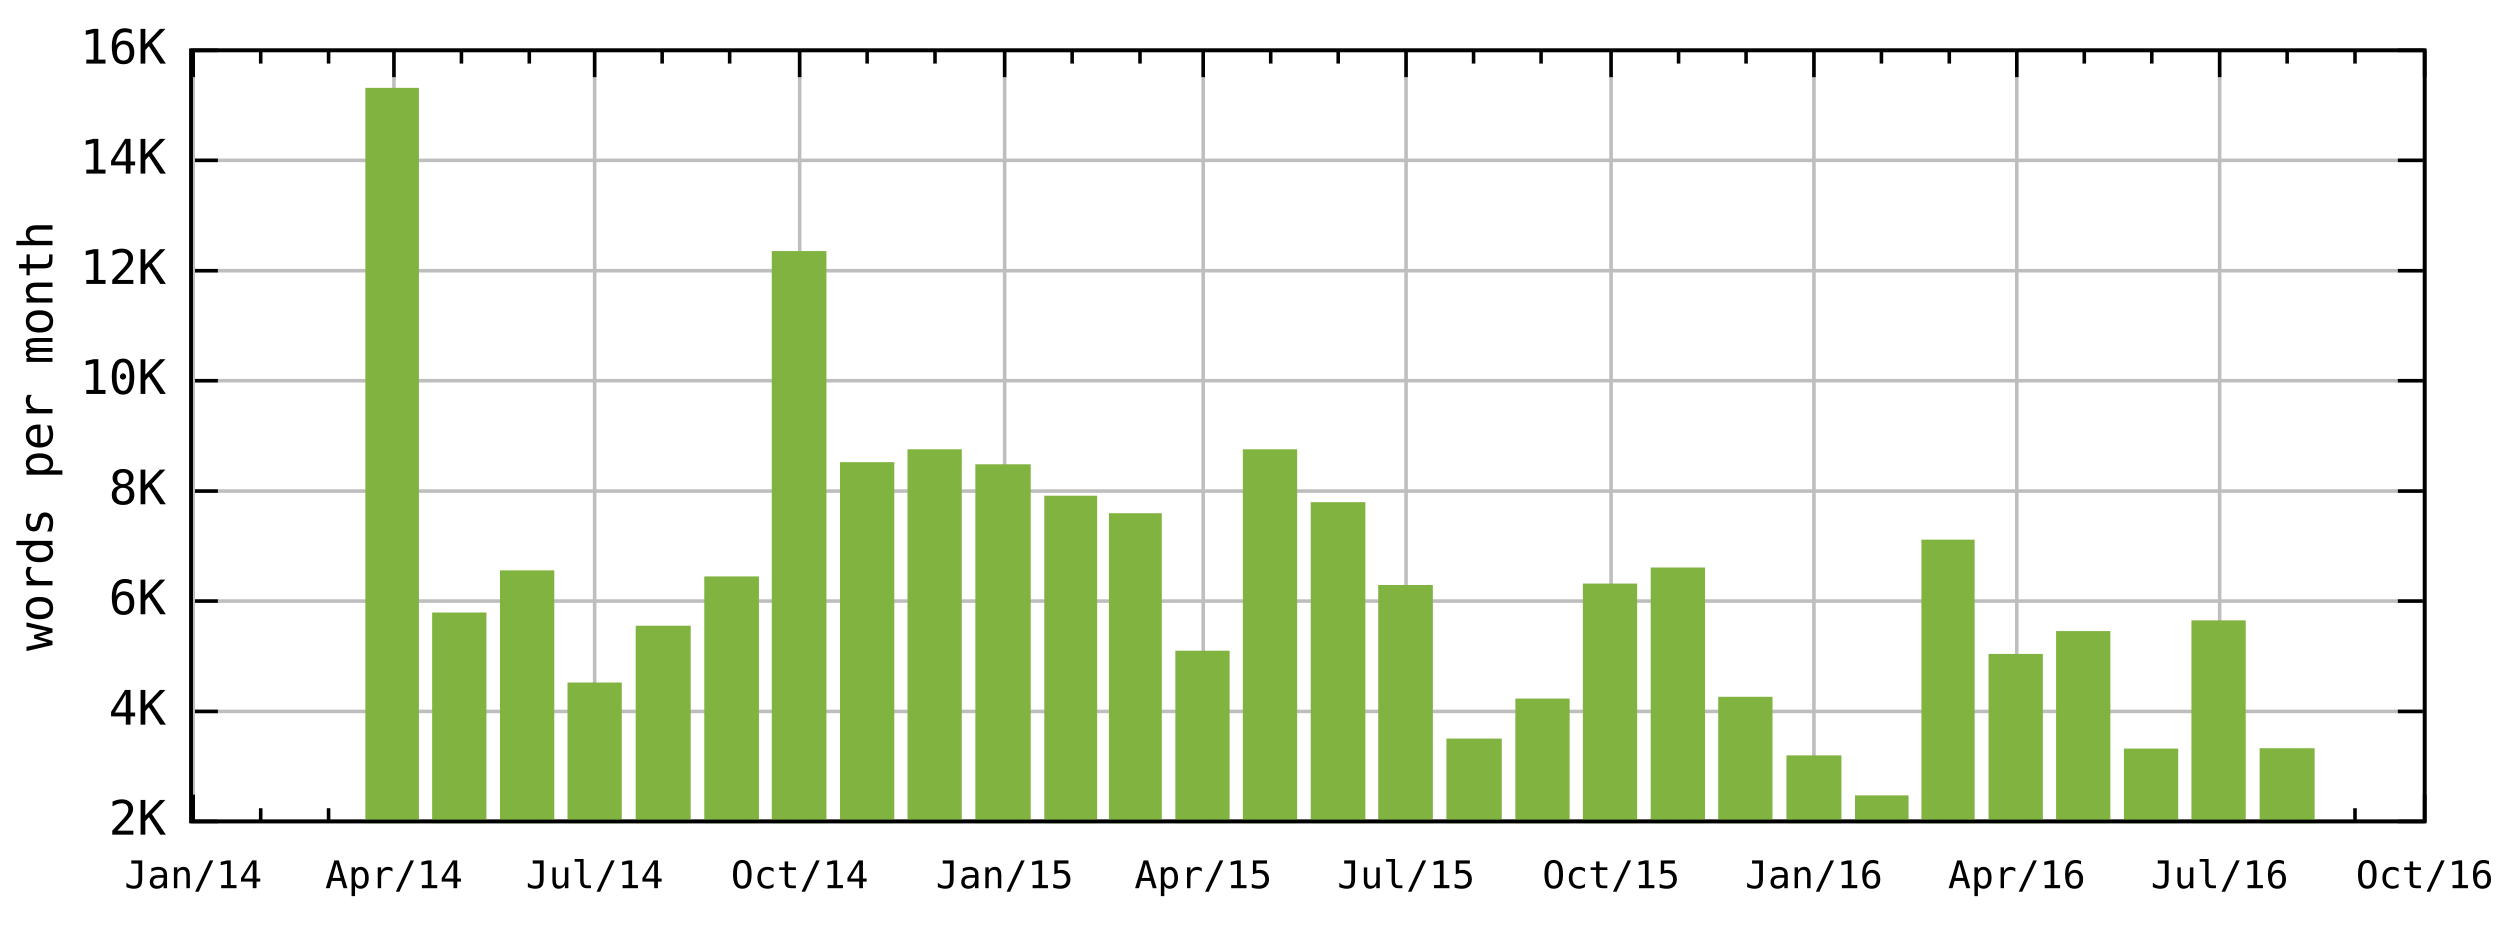
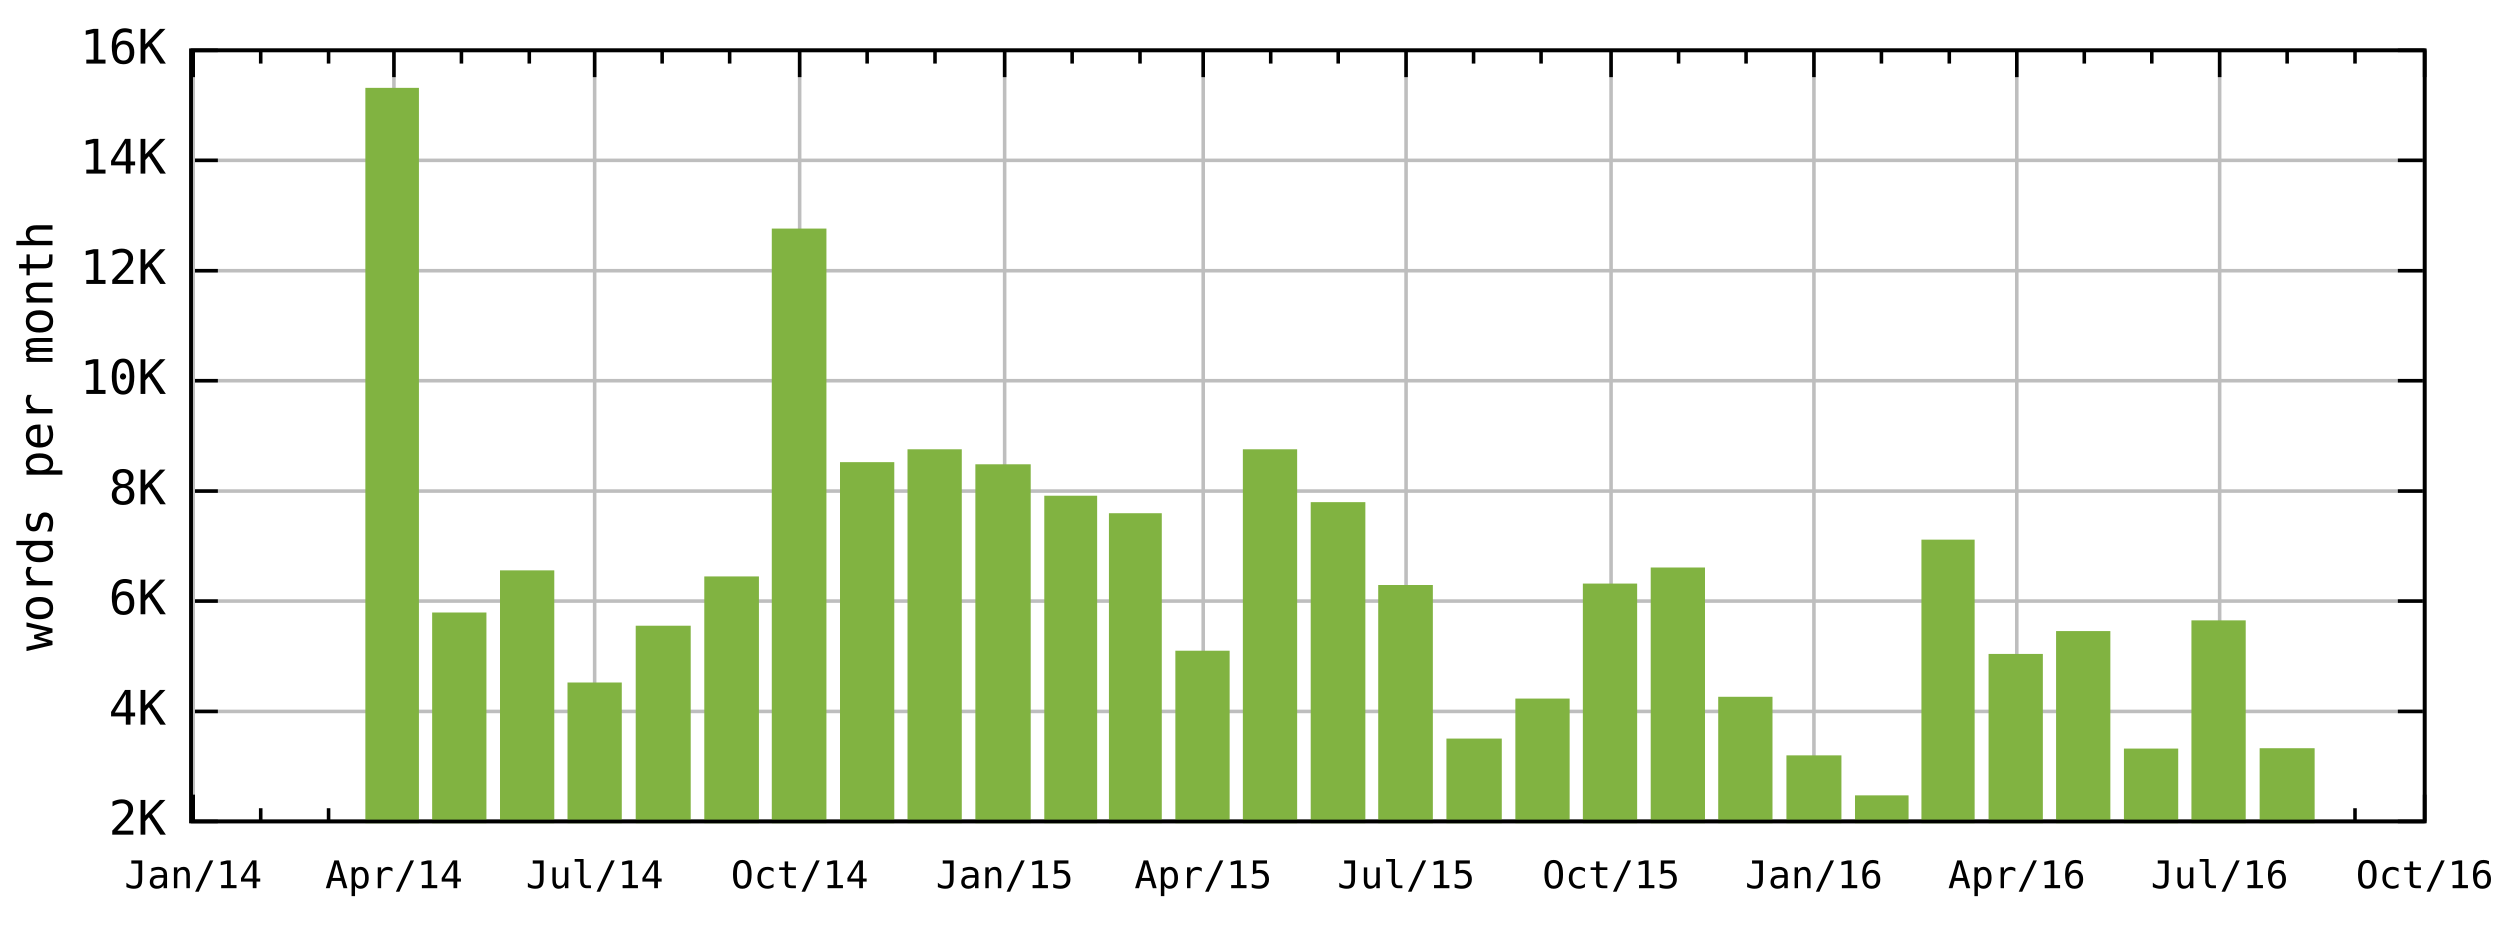
<svg xmlns="http://www.w3.org/2000/svg" xmlns:xlink="http://www.w3.org/1999/xlink" width="700" height="260" viewBox="0 0 700 260">
  <defs>
    <circle id="gpDot" r="0.5" stroke-width="0.5" />
    <path id="gpPt0" stroke-width="0.267" stroke="currentColor" d="M-1,0 h2 M0,-1 v2" />
    <path id="gpPt1" stroke-width="0.267" stroke="currentColor" d="M-1,-1 L1,1 M1,-1 L-1,1" />
    <path id="gpPt2" stroke-width="0.267" stroke="currentColor" d="M-1,0 L1,0 M0,-1 L0,1 M-1,-1 L1,1 M-1,1 L1,-1" />
    <rect id="gpPt3" stroke-width="0.267" stroke="currentColor" x="-1" y="-1" width="2" height="2" />
    <rect id="gpPt4" stroke-width="0.267" stroke="currentColor" fill="currentColor" x="-1" y="-1" width="2" height="2" />
    <circle id="gpPt5" stroke-width="0.267" stroke="currentColor" cx="0" cy="0" r="1" />
    <use xlink:href="#gpPt5" id="gpPt6" fill="currentColor" stroke="none" />
    <path id="gpPt7" stroke-width="0.267" stroke="currentColor" d="M0,-1.33 L-1.33,0.67 L1.33,0.67 z" />
    <use xlink:href="#gpPt7" id="gpPt8" fill="currentColor" stroke="none" />
    <use xlink:href="#gpPt7" id="gpPt9" stroke="currentColor" transform="rotate(180)" />
    <use xlink:href="#gpPt9" id="gpPt10" fill="currentColor" stroke="none" />
    <use xlink:href="#gpPt3" id="gpPt11" stroke="currentColor" transform="rotate(45)" />
    <use xlink:href="#gpPt11" id="gpPt12" fill="currentColor" stroke="none" />
  </defs>
  <g style="fill:none; color:white; stroke:currentColor; stroke-width:1.00; stroke-linecap:butt; stroke-linejoin:miter">
</g>
  <g style="fill:none; color:black; stroke:currentColor; stroke-width:1.00; stroke-linecap:butt; stroke-linejoin:miter">
</g>
  <g style="fill:none; color:gray; stroke:currentColor; stroke-width:1.00; stroke-linecap:butt; stroke-linejoin:miter">
    <path stroke="rgb(190, 190, 190)" d="M53.5,230.0 L678.9,230.0 " />
  </g>
  <g style="fill:none; color:black; stroke:currentColor; stroke-width:1.00; stroke-linecap:butt; stroke-linejoin:miter">
    <path d="M53.5,230.0 L61.0,230.0 M678.9,230.0 L671.4,230.0 " />
    <g transform="translate(46.5,233.7)" style="stroke:none; fill:rgb(0,0,0); font-family:monospace; font-size:10.00pt; text-anchor:end">
      <text>2K</text>
    </g>
  </g>
  <g style="fill:none; color:gray; stroke:currentColor; stroke-width:1.00; stroke-linecap:butt; stroke-linejoin:miter">
    <path stroke="rgb(190, 190, 190)" d="M53.5,199.2 L678.9,199.2 " />
  </g>
  <g style="fill:none; color:black; stroke:currentColor; stroke-width:1.00; stroke-linecap:butt; stroke-linejoin:miter">
    <path d="M53.5,199.2 L61.0,199.2 M678.9,199.2 L671.4,199.2 " />
    <g transform="translate(46.5,202.9)" style="stroke:none; fill:rgb(0,0,0); font-family:monospace; font-size:10.00pt; text-anchor:end">
      <text>4K</text>
    </g>
  </g>
  <g style="fill:none; color:gray; stroke:currentColor; stroke-width:1.00; stroke-linecap:butt; stroke-linejoin:miter">
    <path stroke="rgb(190, 190, 190)" d="M53.5,168.3 L678.9,168.3 " />
  </g>
  <g style="fill:none; color:black; stroke:currentColor; stroke-width:1.00; stroke-linecap:butt; stroke-linejoin:miter">
    <path d="M53.5,168.3 L61.0,168.3 M678.9,168.3 L671.4,168.3 " />
    <g transform="translate(46.5,172.0)" style="stroke:none; fill:rgb(0,0,0); font-family:monospace; font-size:10.00pt; text-anchor:end">
      <text>6K</text>
    </g>
  </g>
  <g style="fill:none; color:gray; stroke:currentColor; stroke-width:1.00; stroke-linecap:butt; stroke-linejoin:miter">
    <path stroke="rgb(190, 190, 190)" d="M53.5,137.5 L678.9,137.5 " />
  </g>
  <g style="fill:none; color:black; stroke:currentColor; stroke-width:1.00; stroke-linecap:butt; stroke-linejoin:miter">
    <path d="M53.5,137.5 L61.0,137.5 M678.9,137.5 L671.4,137.5 " />
    <g transform="translate(46.5,141.2)" style="stroke:none; fill:rgb(0,0,0); font-family:monospace; font-size:10.00pt; text-anchor:end">
      <text>8K</text>
    </g>
  </g>
  <g style="fill:none; color:gray; stroke:currentColor; stroke-width:1.00; stroke-linecap:butt; stroke-linejoin:miter">
    <path stroke="rgb(190, 190, 190)" d="M53.5,106.6 L678.9,106.6 " />
  </g>
  <g style="fill:none; color:black; stroke:currentColor; stroke-width:1.00; stroke-linecap:butt; stroke-linejoin:miter">
    <path d="M53.5,106.6 L61.0,106.6 M678.9,106.6 L671.4,106.6 " />
    <g transform="translate(46.5,110.3)" style="stroke:none; fill:rgb(0,0,0); font-family:monospace; font-size:10.00pt; text-anchor:end">
      <text>10K</text>
    </g>
  </g>
  <g style="fill:none; color:gray; stroke:currentColor; stroke-width:1.00; stroke-linecap:butt; stroke-linejoin:miter">
    <path stroke="rgb(190, 190, 190)" d="M53.5,75.8 L678.9,75.8 " />
  </g>
  <g style="fill:none; color:black; stroke:currentColor; stroke-width:1.00; stroke-linecap:butt; stroke-linejoin:miter">
    <path d="M53.5,75.8 L61.0,75.8 M678.9,75.8 L671.4,75.8 " />
    <g transform="translate(46.5,79.5)" style="stroke:none; fill:rgb(0,0,0); font-family:monospace; font-size:10.00pt; text-anchor:end">
      <text>12K</text>
    </g>
  </g>
  <g style="fill:none; color:gray; stroke:currentColor; stroke-width:1.00; stroke-linecap:butt; stroke-linejoin:miter">
    <path stroke="rgb(190, 190, 190)" d="M53.5,44.9 L678.9,44.9 " />
  </g>
  <g style="fill:none; color:black; stroke:currentColor; stroke-width:1.00; stroke-linecap:butt; stroke-linejoin:miter">
    <path d="M53.5,44.9 L61.0,44.9 M678.9,44.9 L671.4,44.9 " />
    <g transform="translate(46.5,48.6)" style="stroke:none; fill:rgb(0,0,0); font-family:monospace; font-size:10.00pt; text-anchor:end">
      <text>14K</text>
    </g>
  </g>
  <g style="fill:none; color:gray; stroke:currentColor; stroke-width:1.00; stroke-linecap:butt; stroke-linejoin:miter">
    <path stroke="rgb(190, 190, 190)" d="M53.5,14.1 L678.9,14.1 " />
  </g>
  <g style="fill:none; color:black; stroke:currentColor; stroke-width:1.00; stroke-linecap:butt; stroke-linejoin:miter">
    <path d="M53.5,14.1 L61.0,14.1 M678.9,14.1 L671.4,14.1 " />
    <g transform="translate(46.5,17.8)" style="stroke:none; fill:rgb(0,0,0); font-family:monospace; font-size:10.00pt; text-anchor:end">
      <text>16K</text>
    </g>
  </g>
  <g style="fill:none; color:gray; stroke:currentColor; stroke-width:1.00; stroke-linecap:butt; stroke-linejoin:miter">
    <path stroke="rgb(190, 190, 190)" d="M54.1,230.0 L54.1,14.1 " />
  </g>
  <g style="fill:none; color:black; stroke:currentColor; stroke-width:1.00; stroke-linecap:butt; stroke-linejoin:miter">
    <path d="M54.1,230.0 L54.1,222.5 M54.1,14.1 L54.1,21.6 " />
    <g transform="translate(54.1,248.7)" style="stroke:none; fill:rgb(0,0,0); font-family:monospace; font-size:8.00pt; text-anchor:middle">
      <text>Jan/14</text>
    </g>
    <path d="M73.0,230.0 L73.0,226.3 M73.0,14.1 L73.0,17.8 M92.0,230.0 L92.0,226.3 M92.0,14.1 L92.0,17.8    " />
  </g>
  <g style="fill:none; color:gray; stroke:currentColor; stroke-width:1.00; stroke-linecap:butt; stroke-linejoin:miter">
    <path stroke="rgb(190, 190, 190)" d="M110.3,230.0 L110.3,14.1 " />
  </g>
  <g style="fill:none; color:black; stroke:currentColor; stroke-width:1.00; stroke-linecap:butt; stroke-linejoin:miter">
    <path d="M110.3,230.0 L110.3,222.5 M110.3,14.1 L110.3,21.6 " />
    <g transform="translate(110.3,248.7)" style="stroke:none; fill:rgb(0,0,0); font-family:monospace; font-size:8.00pt; text-anchor:middle">
      <text>Apr/14</text>
    </g>
    <path d="M129.2,230.0 L129.2,226.3 M129.2,14.1 L129.2,17.8 M148.2,230.0 L148.2,226.3 M148.2,14.1 L148.2,17.8    " />
  </g>
  <g style="fill:none; color:gray; stroke:currentColor; stroke-width:1.00; stroke-linecap:butt; stroke-linejoin:miter">
    <path stroke="rgb(190, 190, 190)" d="M166.5,230.0 L166.5,14.1 " />
  </g>
  <g style="fill:none; color:black; stroke:currentColor; stroke-width:1.00; stroke-linecap:butt; stroke-linejoin:miter">
    <path d="M166.5,230.0 L166.5,222.5 M166.5,14.1 L166.5,21.6 " />
    <g transform="translate(166.5,248.7)" style="stroke:none; fill:rgb(0,0,0); font-family:monospace; font-size:8.00pt; text-anchor:middle">
      <text>Jul/14</text>
    </g>
    <path d="M185.4,230.0 L185.4,226.3 M185.4,14.1 L185.4,17.8 M204.3,230.0 L204.3,226.3 M204.3,14.1 L204.3,17.8    " />
  </g>
  <g style="fill:none; color:gray; stroke:currentColor; stroke-width:1.00; stroke-linecap:butt; stroke-linejoin:miter">
    <path stroke="rgb(190, 190, 190)" d="M223.9,230.0 L223.9,14.1 " />
  </g>
  <g style="fill:none; color:black; stroke:currentColor; stroke-width:1.00; stroke-linecap:butt; stroke-linejoin:miter">
    <path d="M223.9,230.0 L223.9,222.5 M223.9,14.1 L223.9,21.6 " />
    <g transform="translate(223.9,248.7)" style="stroke:none; fill:rgb(0,0,0); font-family:monospace; font-size:8.00pt; text-anchor:middle">
      <text>Oct/14</text>
    </g>
    <path d="M242.8,230.0 L242.8,226.3 M242.8,14.1 L242.8,17.8 M261.8,230.0 L261.8,226.3 M261.8,14.1 L261.8,17.8    " />
  </g>
  <g style="fill:none; color:gray; stroke:currentColor; stroke-width:1.00; stroke-linecap:butt; stroke-linejoin:miter">
    <path stroke="rgb(190, 190, 190)" d="M281.3,230.0 L281.3,14.1 " />
  </g>
  <g style="fill:none; color:black; stroke:currentColor; stroke-width:1.00; stroke-linecap:butt; stroke-linejoin:miter">
    <path d="M281.3,230.0 L281.3,222.5 M281.3,14.1 L281.3,21.6 " />
    <g transform="translate(281.3,248.7)" style="stroke:none; fill:rgb(0,0,0); font-family:monospace; font-size:8.00pt; text-anchor:middle">
      <text>Jan/15</text>
    </g>
    <path d="M300.2,230.0 L300.2,226.3 M300.2,14.1 L300.2,17.8 M319.2,230.0 L319.2,226.3 M319.2,14.1 L319.2,17.8    " />
  </g>
  <g style="fill:none; color:gray; stroke:currentColor; stroke-width:1.00; stroke-linecap:butt; stroke-linejoin:miter">
    <path stroke="rgb(190, 190, 190)" d="M336.9,230.0 L336.9,14.1 " />
  </g>
  <g style="fill:none; color:black; stroke:currentColor; stroke-width:1.00; stroke-linecap:butt; stroke-linejoin:miter">
    <path d="M336.9,230.0 L336.9,222.5 M336.9,14.1 L336.9,21.6 " />
    <g transform="translate(336.9,248.7)" style="stroke:none; fill:rgb(0,0,0); font-family:monospace; font-size:8.00pt; text-anchor:middle">
      <text>Apr/15</text>
    </g>
    <path d="M355.8,230.0 L355.8,226.3 M355.8,14.1 L355.8,17.8 M374.7,230.0 L374.7,226.3 M374.7,14.1 L374.7,17.8    " />
  </g>
  <g style="fill:none; color:gray; stroke:currentColor; stroke-width:1.00; stroke-linecap:butt; stroke-linejoin:miter">
    <path stroke="rgb(190, 190, 190)" d="M393.7,230.0 L393.7,14.1 " />
  </g>
  <g style="fill:none; color:black; stroke:currentColor; stroke-width:1.00; stroke-linecap:butt; stroke-linejoin:miter">
    <path d="M393.7,230.0 L393.7,222.5 M393.7,14.1 L393.7,21.6 " />
    <g transform="translate(393.7,248.7)" style="stroke:none; fill:rgb(0,0,0); font-family:monospace; font-size:8.00pt; text-anchor:middle">
      <text>Jul/15</text>
    </g>
    <path d="M412.6,230.0 L412.6,226.3 M412.6,14.1 L412.6,17.8 M431.5,230.0 L431.5,226.3 M431.5,14.1 L431.5,17.8    " />
  </g>
  <g style="fill:none; color:gray; stroke:currentColor; stroke-width:1.00; stroke-linecap:butt; stroke-linejoin:miter">
    <path stroke="rgb(190, 190, 190)" d="M451.1,230.0 L451.1,14.1 " />
  </g>
  <g style="fill:none; color:black; stroke:currentColor; stroke-width:1.00; stroke-linecap:butt; stroke-linejoin:miter">
    <path d="M451.1,230.0 L451.1,222.5 M451.1,14.1 L451.1,21.6 " />
    <g transform="translate(451.1,248.7)" style="stroke:none; fill:rgb(0,0,0); font-family:monospace; font-size:8.00pt; text-anchor:middle">
      <text>Oct/15</text>
    </g>
    <path d="M470.0,230.0 L470.0,226.3 M470.0,14.1 L470.0,17.8 M488.9,230.0 L488.9,226.3 M488.9,14.1 L488.9,17.8    " />
  </g>
  <g style="fill:none; color:gray; stroke:currentColor; stroke-width:1.00; stroke-linecap:butt; stroke-linejoin:miter">
    <path stroke="rgb(190, 190, 190)" d="M507.9,230.0 L507.9,14.1 " />
  </g>
  <g style="fill:none; color:black; stroke:currentColor; stroke-width:1.00; stroke-linecap:butt; stroke-linejoin:miter">
    <path d="M507.9,230.0 L507.9,222.5 M507.9,14.1 L507.9,21.6 " />
    <g transform="translate(507.9,248.7)" style="stroke:none; fill:rgb(0,0,0); font-family:monospace; font-size:8.00pt; text-anchor:middle">
      <text>Jan/16</text>
    </g>
    <path d="M526.8,230.0 L526.8,226.3 M526.8,14.1 L526.8,17.8 M545.8,230.0 L545.8,226.3 M545.8,14.1 L545.8,17.8    " />
  </g>
  <g style="fill:none; color:gray; stroke:currentColor; stroke-width:1.00; stroke-linecap:butt; stroke-linejoin:miter">
    <path stroke="rgb(190, 190, 190)" d="M564.7,230.0 L564.7,14.1 " />
  </g>
  <g style="fill:none; color:black; stroke:currentColor; stroke-width:1.00; stroke-linecap:butt; stroke-linejoin:miter">
    <path d="M564.7,230.0 L564.7,222.5 M564.7,14.1 L564.7,21.6 " />
    <g transform="translate(564.7,248.7)" style="stroke:none; fill:rgb(0,0,0); font-family:monospace; font-size:8.00pt; text-anchor:middle">
      <text>Apr/16</text>
    </g>
    <path d="M583.6,230.0 L583.6,226.3 M583.6,14.1 L583.6,17.8 M602.5,230.0 L602.5,226.3 M602.5,14.1 L602.5,17.8    " />
  </g>
  <g style="fill:none; color:gray; stroke:currentColor; stroke-width:1.00; stroke-linecap:butt; stroke-linejoin:miter">
    <path stroke="rgb(190, 190, 190)" d="M621.5,230.0 L621.5,14.1 " />
  </g>
  <g style="fill:none; color:black; stroke:currentColor; stroke-width:1.00; stroke-linecap:butt; stroke-linejoin:miter">
    <path d="M621.5,230.0 L621.5,222.5 M621.5,14.1 L621.5,21.6 " />
    <g transform="translate(621.5,248.7)" style="stroke:none; fill:rgb(0,0,0); font-family:monospace; font-size:8.00pt; text-anchor:middle">
      <text>Jul/16</text>
    </g>
    <path d="M640.4,230.0 L640.4,226.3 M640.4,14.1 L640.4,17.8 M659.4,230.0 L659.4,226.3 M659.4,14.1 L659.4,17.8    " />
  </g>
  <g style="fill:none; color:gray; stroke:currentColor; stroke-width:1.00; stroke-linecap:butt; stroke-linejoin:miter">
    <path stroke="rgb(190, 190, 190)" d="M678.9,230.0 L678.9,14.1 " />
  </g>
  <g style="fill:none; color:black; stroke:currentColor; stroke-width:1.00; stroke-linecap:butt; stroke-linejoin:miter">
    <path d="M678.9,230.0 L678.9,222.5 M678.9,14.1 L678.9,21.6 " />
    <g transform="translate(678.9,248.7)" style="stroke:none; fill:rgb(0,0,0); font-family:monospace; font-size:8.00pt; text-anchor:middle">
      <text>Oct/16</text>
    </g>
    <path d="M53.5,14.1 L53.5,230.0 L678.9,230.0 L678.9,14.1 L53.5,14.1 Z " />
    <g transform="translate(14.7,122.1) rotate(270)" style="stroke:none; fill:rgb(0,0,0); font-family:monospace; font-size:10.00pt; text-anchor:middle">
      <text>words per month</text>
    </g>
  </g>
  <a xlink:title="Plot #1">
    <g style="fill:none; color:red; stroke:currentColor; stroke-width:1.00; stroke-linecap:butt; stroke-linejoin:miter">
      <g style="stroke:none; shape-rendering:crispEdges">
        <polygon fill="rgb(129, 179,  65)" points="102.8,230.0 116.9,230.0 116.9,25.0 102.8,25.0 " />
      </g>
      <path stroke="rgb(129, 179,  65)" d="M102.8,230.0 L102.8,25.1 L116.8,25.1 L116.8,230.0 L102.8,230.0 Z " />
      <g style="stroke:none; shape-rendering:crispEdges">
        <polygon fill="rgb(129, 179,  65)" points="121.5,230.0 135.8,230.0 135.8,171.9 121.5,171.9 " />
      </g>
      <path stroke="rgb(129, 179,  65)" d="M121.5,230.0 L121.5,172.0 L135.7,172.0 L135.7,230.0 L121.5,230.0 Z " />
      <g style="stroke:none; shape-rendering:crispEdges">
        <polygon fill="rgb(129, 179,  65)" points="140.5,230.0 154.8,230.0 154.8,160.1 140.5,160.1 " />
      </g>
      <path stroke="rgb(129, 179,  65)" d="M140.5,230.0 L140.5,160.2 L154.7,160.2 L154.7,230.0 L140.5,230.0 Z " />
      <g style="stroke:none; shape-rendering:crispEdges">
        <polygon fill="rgb(129, 179,  65)" points="159.4,230.0 173.7,230.0 173.7,191.5 159.4,191.5 " />
      </g>
      <path stroke="rgb(129, 179,  65)" d="M159.4,230.0 L159.4,191.6 L173.6,191.6 L173.6,230.0 L159.4,230.0 Z " />
      <g style="stroke:none; shape-rendering:crispEdges">
        <polygon fill="rgb(129, 179,  65)" points="178.5,230.0 193.0,230.0 193.0,175.6 178.5,175.6 " />
      </g>
      <path stroke="rgb(129, 179,  65)" d="M178.5,230.0 L178.5,175.7 L192.9,175.7 L192.9,230.0 L178.5,230.0 Z " />
      <g style="stroke:none; shape-rendering:crispEdges">
        <polygon fill="rgb(129, 179,  65)" points="197.7,230.0 212.1,230.0 212.1,161.8 197.7,161.8 " />
      </g>
      <path stroke="rgb(129, 179,  65)" d="M197.7,230.0 L197.7,161.9 L212.0,161.9 L212.0,230.0 L197.7,230.0 Z " />
      <g style="stroke:none; shape-rendering:crispEdges">
-         <polygon fill="rgb(129, 179,  65)" points="216.6,230.0 231.0,230.0 231.0,70.7 216.6,70.7 " />
-       </g>
-       <path stroke="rgb(129, 179,  65)" d="M216.6,230.0 L216.6,70.8 L230.9,70.8 L230.9,230.0 L216.6,230.0 Z " />
+         <polygon fill="rgb(129, 179,  65)" points="216.6,230.0 231.0,230.0 231.0,64.4 216.6,64.4 " />
+       </g>
+       <path stroke="rgb(129, 179,  65)" d="M216.6,230.0 L216.6,64.5 L230.9,64.5 L230.9,230.0 L216.6,230.0 Z " />
      <g style="stroke:none; shape-rendering:crispEdges">
        <polygon fill="rgb(129, 179,  65)" points="235.7,230.0 250.0,230.0 250.0,129.8 235.7,129.8 " />
      </g>
      <path stroke="rgb(129, 179,  65)" d="M235.7,230.0 L235.7,129.9 L249.9,129.9 L249.9,230.0 L235.7,230.0 Z " />
      <g style="stroke:none; shape-rendering:crispEdges">
        <polygon fill="rgb(129, 179,  65)" points="254.6,230.0 268.9,230.0 268.9,126.2 254.6,126.2 " />
      </g>
      <path stroke="rgb(129, 179,  65)" d="M254.6,230.0 L254.6,126.3 L268.8,126.3 L268.8,230.0 L254.6,230.0 Z " />
      <g style="stroke:none; shape-rendering:crispEdges">
        <polygon fill="rgb(129, 179,  65)" points="273.6,230.0 288.2,230.0 288.2,130.4 273.6,130.4 " />
      </g>
      <path stroke="rgb(129, 179,  65)" d="M273.6,230.0 L273.6,130.5 L288.1,130.5 L288.1,230.0 L273.6,230.0 Z " />
      <g style="stroke:none; shape-rendering:crispEdges">
        <polygon fill="rgb(129, 179,  65)" points="292.9,230.0 306.8,230.0 306.8,139.2 292.9,139.2 " />
      </g>
      <path stroke="rgb(129, 179,  65)" d="M292.9,230.0 L292.9,139.3 L306.7,139.3 L306.7,230.0 L292.9,230.0 Z " />
      <g style="stroke:none; shape-rendering:crispEdges">
        <polygon fill="rgb(129, 179,  65)" points="311.0,230.0 324.9,230.0 324.9,144.1 311.0,144.1 " />
      </g>
      <path stroke="rgb(129, 179,  65)" d="M311.0,230.0 L311.0,144.2 L324.8,144.2 L324.8,230.0 L311.0,230.0 Z " />
      <g style="stroke:none; shape-rendering:crispEdges">
        <polygon fill="rgb(129, 179,  65)" points="329.6,230.0 343.9,230.0 343.9,182.6 329.6,182.6 " />
      </g>
      <path stroke="rgb(129, 179,  65)" d="M329.6,230.0 L329.6,182.7 L343.8,182.7 L343.8,230.0 L329.6,230.0 Z " />
      <g style="stroke:none; shape-rendering:crispEdges">
        <polygon fill="rgb(129, 179,  65)" points="348.5,230.0 362.8,230.0 362.8,126.2 348.5,126.2 " />
      </g>
      <path stroke="rgb(129, 179,  65)" d="M348.5,230.0 L348.5,126.3 L362.7,126.3 L362.7,230.0 L348.5,230.0 Z " />
      <g style="stroke:none; shape-rendering:crispEdges">
        <polygon fill="rgb(129, 179,  65)" points="367.5,230.0 381.9,230.0 381.9,141.0 367.5,141.0 " />
      </g>
      <path stroke="rgb(129, 179,  65)" d="M367.5,230.0 L367.5,141.1 L381.8,141.1 L381.8,230.0 L367.5,230.0 Z " />
      <g style="stroke:none; shape-rendering:crispEdges">
        <polygon fill="rgb(129, 179,  65)" points="386.4,230.0 400.8,230.0 400.8,164.2 386.4,164.2 " />
      </g>
      <path stroke="rgb(129, 179,  65)" d="M386.4,230.0 L386.4,164.3 L400.7,164.3 L400.7,230.0 L386.4,230.0 Z " />
      <g style="stroke:none; shape-rendering:crispEdges">
        <polygon fill="rgb(129, 179,  65)" points="405.5,230.0 420.1,230.0 420.1,207.2 405.5,207.2 " />
      </g>
      <path stroke="rgb(129, 179,  65)" d="M405.5,230.0 L405.5,207.3 L420.0,207.3 L420.0,230.0 L405.5,230.0 Z " />
      <g style="stroke:none; shape-rendering:crispEdges">
        <polygon fill="rgb(129, 179,  65)" points="424.8,230.0 439.1,230.0 439.1,196.0 424.8,196.0 " />
      </g>
      <path stroke="rgb(129, 179,  65)" d="M424.8,230.0 L424.8,196.1 L439.0,196.1 L439.0,230.0 L424.8,230.0 Z " />
      <g style="stroke:none; shape-rendering:crispEdges">
        <polygon fill="rgb(129, 179,  65)" points="443.7,230.0 458.0,230.0 458.0,163.8 443.7,163.8 " />
      </g>
      <path stroke="rgb(129, 179,  65)" d="M443.7,230.0 L443.7,163.9 L457.9,163.9 L457.9,230.0 L443.7,230.0 Z " />
      <g style="stroke:none; shape-rendering:crispEdges">
        <polygon fill="rgb(129, 179,  65)" points="462.7,230.0 477.0,230.0 477.0,159.3 462.7,159.3 " />
      </g>
      <path stroke="rgb(129, 179,  65)" d="M462.7,230.0 L462.7,159.4 L476.9,159.4 L476.9,230.0 L462.7,230.0 Z " />
      <g style="stroke:none; shape-rendering:crispEdges">
        <polygon fill="rgb(129, 179,  65)" points="481.6,230.0 495.9,230.0 495.9,195.5 481.6,195.5 " />
      </g>
      <path stroke="rgb(129, 179,  65)" d="M481.6,230.0 L481.6,195.6 L495.8,195.6 L495.8,230.0 L481.6,230.0 Z " />
      <g style="stroke:none; shape-rendering:crispEdges">
        <polygon fill="rgb(129, 179,  65)" points="500.7,230.0 515.2,230.0 515.2,211.9 500.7,211.9 " />
      </g>
      <path stroke="rgb(129, 179,  65)" d="M500.7,230.0 L500.7,212.0 L515.1,212.0 L515.1,230.0 L500.7,230.0 Z " />
      <g style="stroke:none; shape-rendering:crispEdges">
        <polygon fill="rgb(129, 179,  65)" points="519.9,230.0 534.0,230.0 534.0,223.1 519.9,223.1 " />
      </g>
      <path stroke="rgb(129, 179,  65)" d="M519.9,230.0 L519.9,223.2 L533.9,223.2 L533.9,230.0 L519.9,230.0 Z " />
      <g style="stroke:none; shape-rendering:crispEdges">
        <polygon fill="rgb(129, 179,  65)" points="538.5,230.0 552.5,230.0 552.5,151.5 538.5,151.5 " />
      </g>
      <path stroke="rgb(129, 179,  65)" d="M538.5,230.0 L538.5,151.6 L552.4,151.6 L552.4,230.0 L538.5,230.0 Z " />
      <g style="stroke:none; shape-rendering:crispEdges">
        <polygon fill="rgb(129, 179,  65)" points="557.3,230.0 571.6,230.0 571.6,183.5 557.3,183.5 " />
      </g>
      <path stroke="rgb(129, 179,  65)" d="M557.3,230.0 L557.3,183.6 L571.5,183.6 L571.5,230.0 L557.3,230.0 Z " />
      <g style="stroke:none; shape-rendering:crispEdges">
        <polygon fill="rgb(129, 179,  65)" points="576.2,230.0 590.5,230.0 590.5,177.1 576.2,177.1 " />
      </g>
      <path stroke="rgb(129, 179,  65)" d="M576.2,230.0 L576.2,177.2 L590.4,177.2 L590.4,230.0 L576.2,230.0 Z " />
      <g style="stroke:none; shape-rendering:crispEdges">
        <polygon fill="rgb(129, 179,  65)" points="595.2,230.0 609.5,230.0 609.5,210.0 595.2,210.0 " />
      </g>
      <path stroke="rgb(129, 179,  65)" d="M595.2,230.0 L595.2,210.1 L609.4,210.1 L609.4,230.0 L595.2,230.0 Z " />
      <g style="stroke:none; shape-rendering:crispEdges">
        <polygon fill="rgb(129, 179,  65)" points="614.1,230.0 628.4,230.0 628.4,174.1 614.1,174.1 " />
      </g>
      <path stroke="rgb(129, 179,  65)" d="M614.1,230.0 L614.1,174.2 L628.3,174.2 L628.3,230.0 L614.1,230.0 Z " />
      <g style="stroke:none; shape-rendering:crispEdges">
        <polygon fill="rgb(129, 179,  65)" points="633.2,230.0 647.7,230.0 647.7,209.9 633.2,209.9 " />
      </g>
      <path stroke="rgb(129, 179,  65)" d="M633.2,230.0 L633.2,210.0 L647.6,210.0 L647.6,230.0 L633.2,230.0 Z " />
    </g>
  </a>
  <g style="fill:none; color:black; stroke:currentColor; stroke-width:1.00; stroke-linecap:butt; stroke-linejoin:miter">
    <path d="M53.5,14.1 L53.5,230.0 L678.9,230.0 L678.9,14.1 L53.5,14.1 Z " />
  </g>
</svg>
